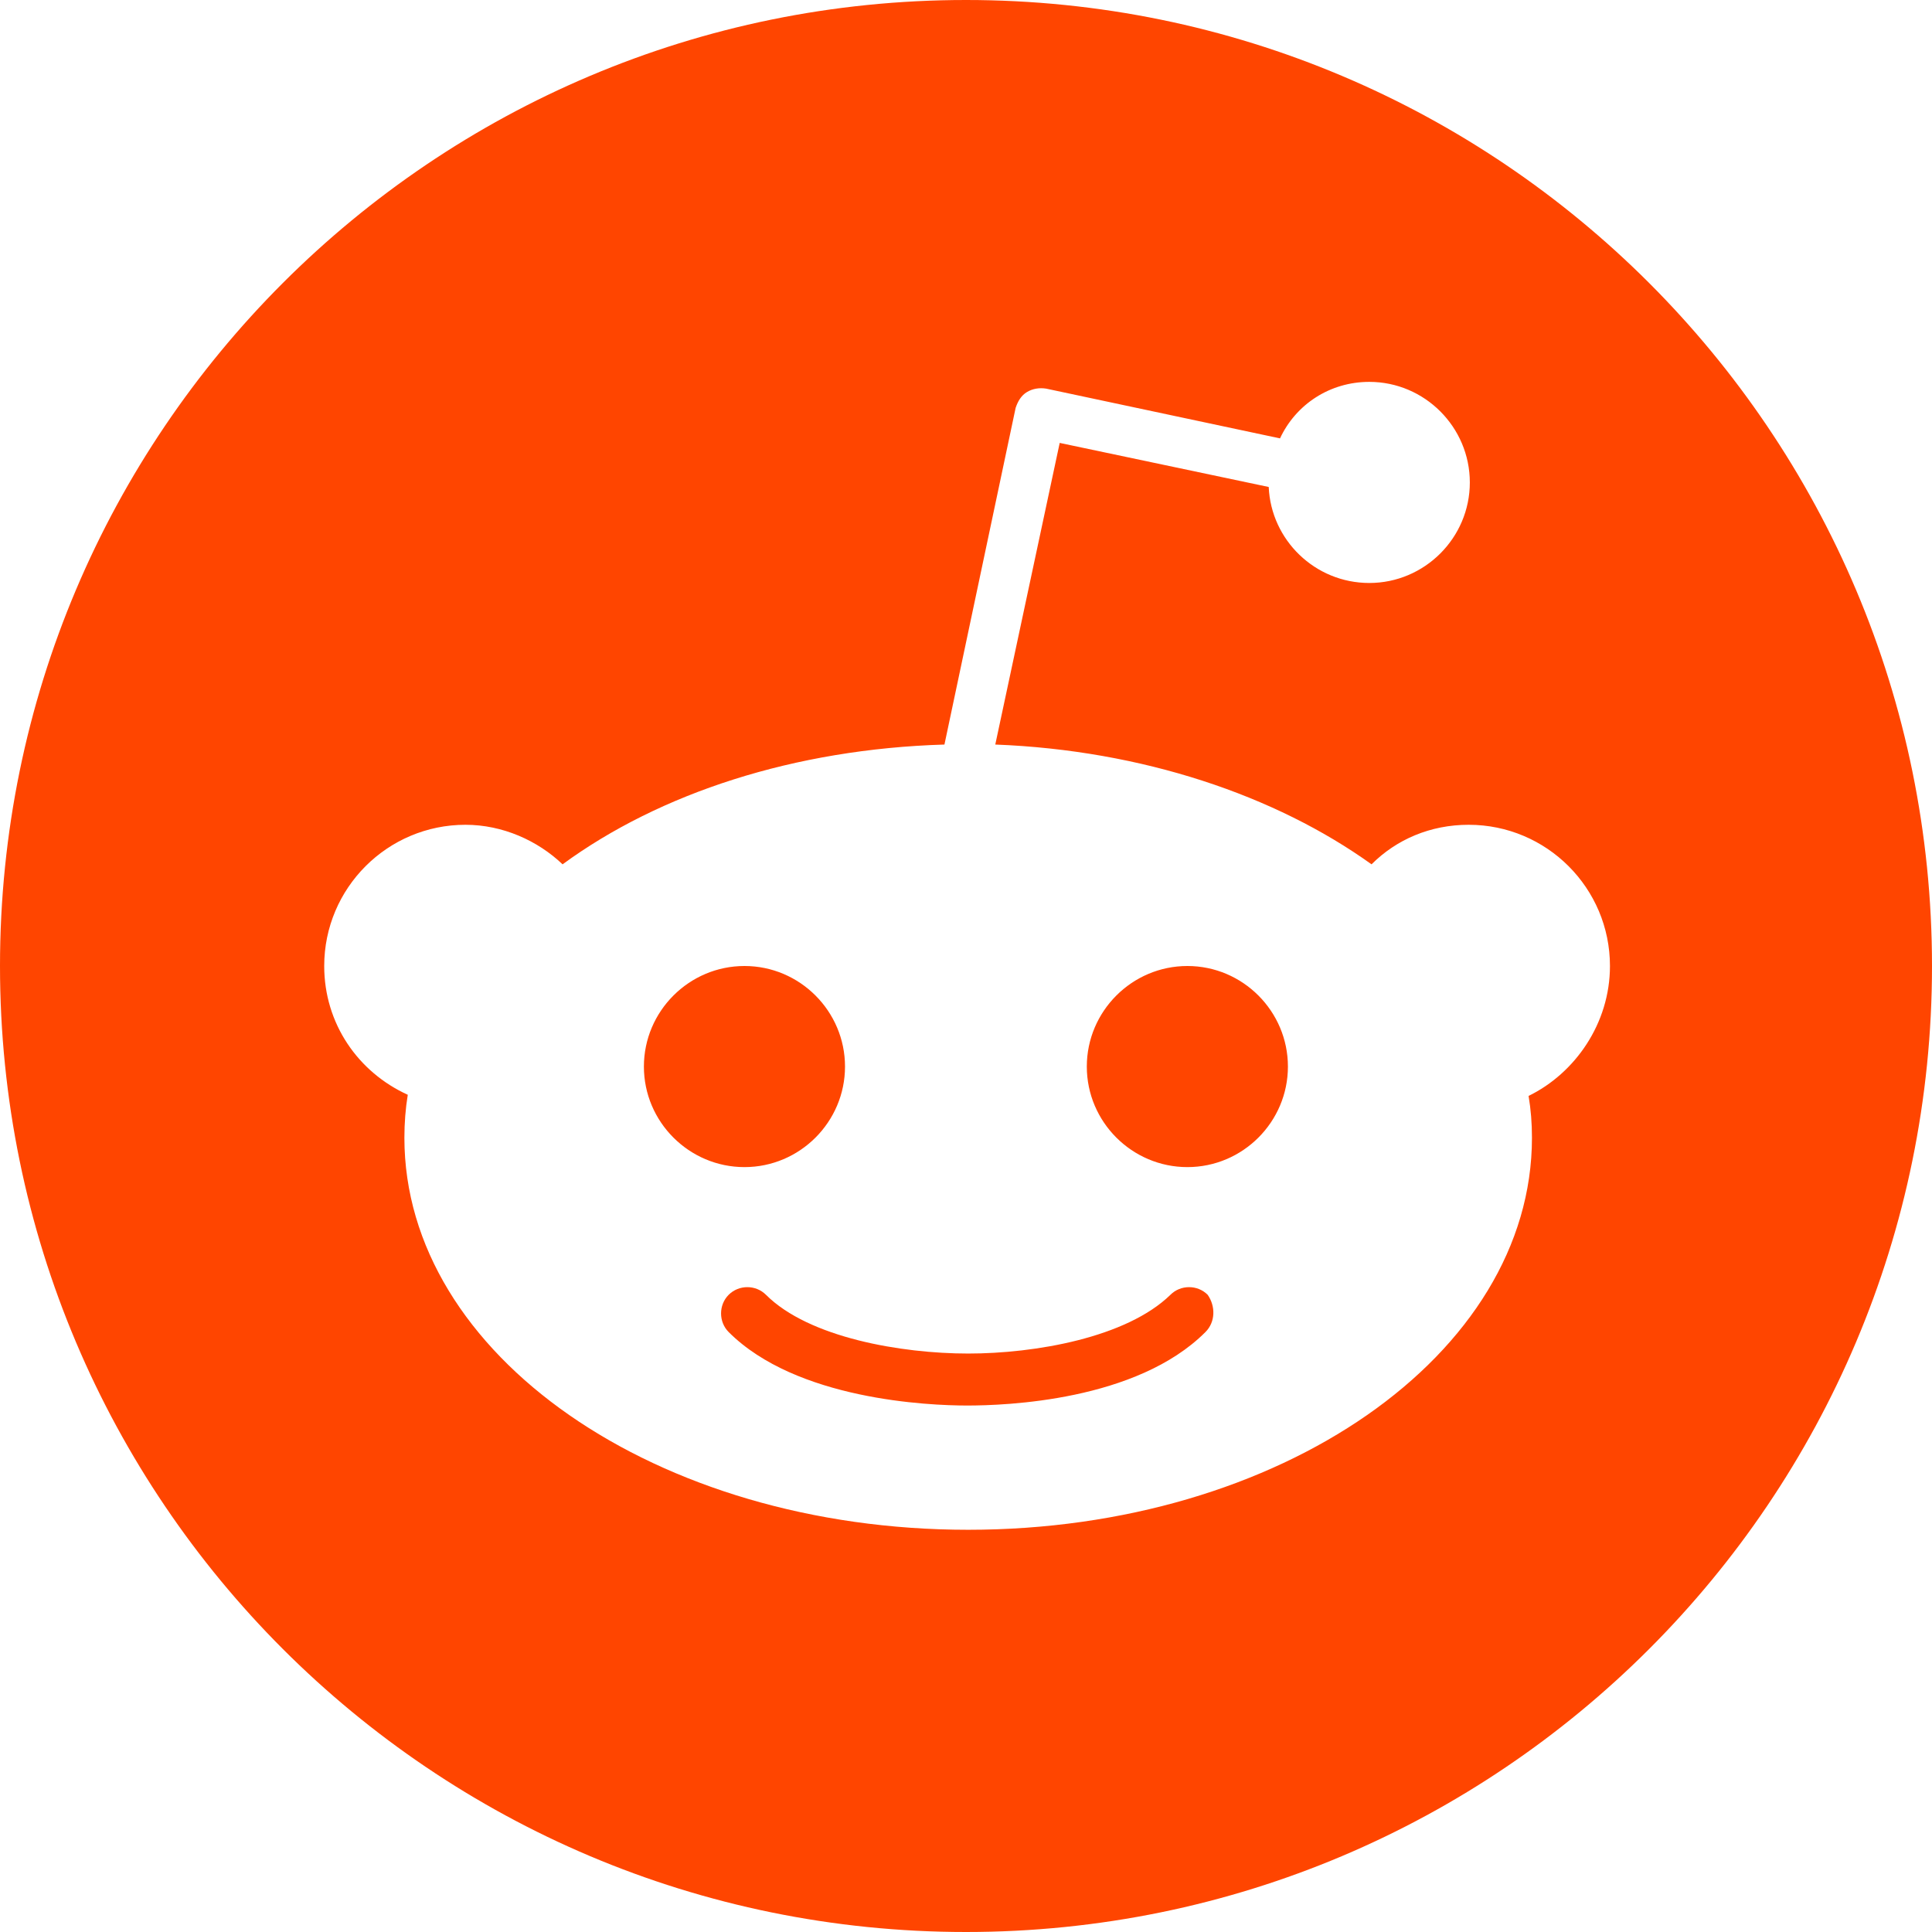
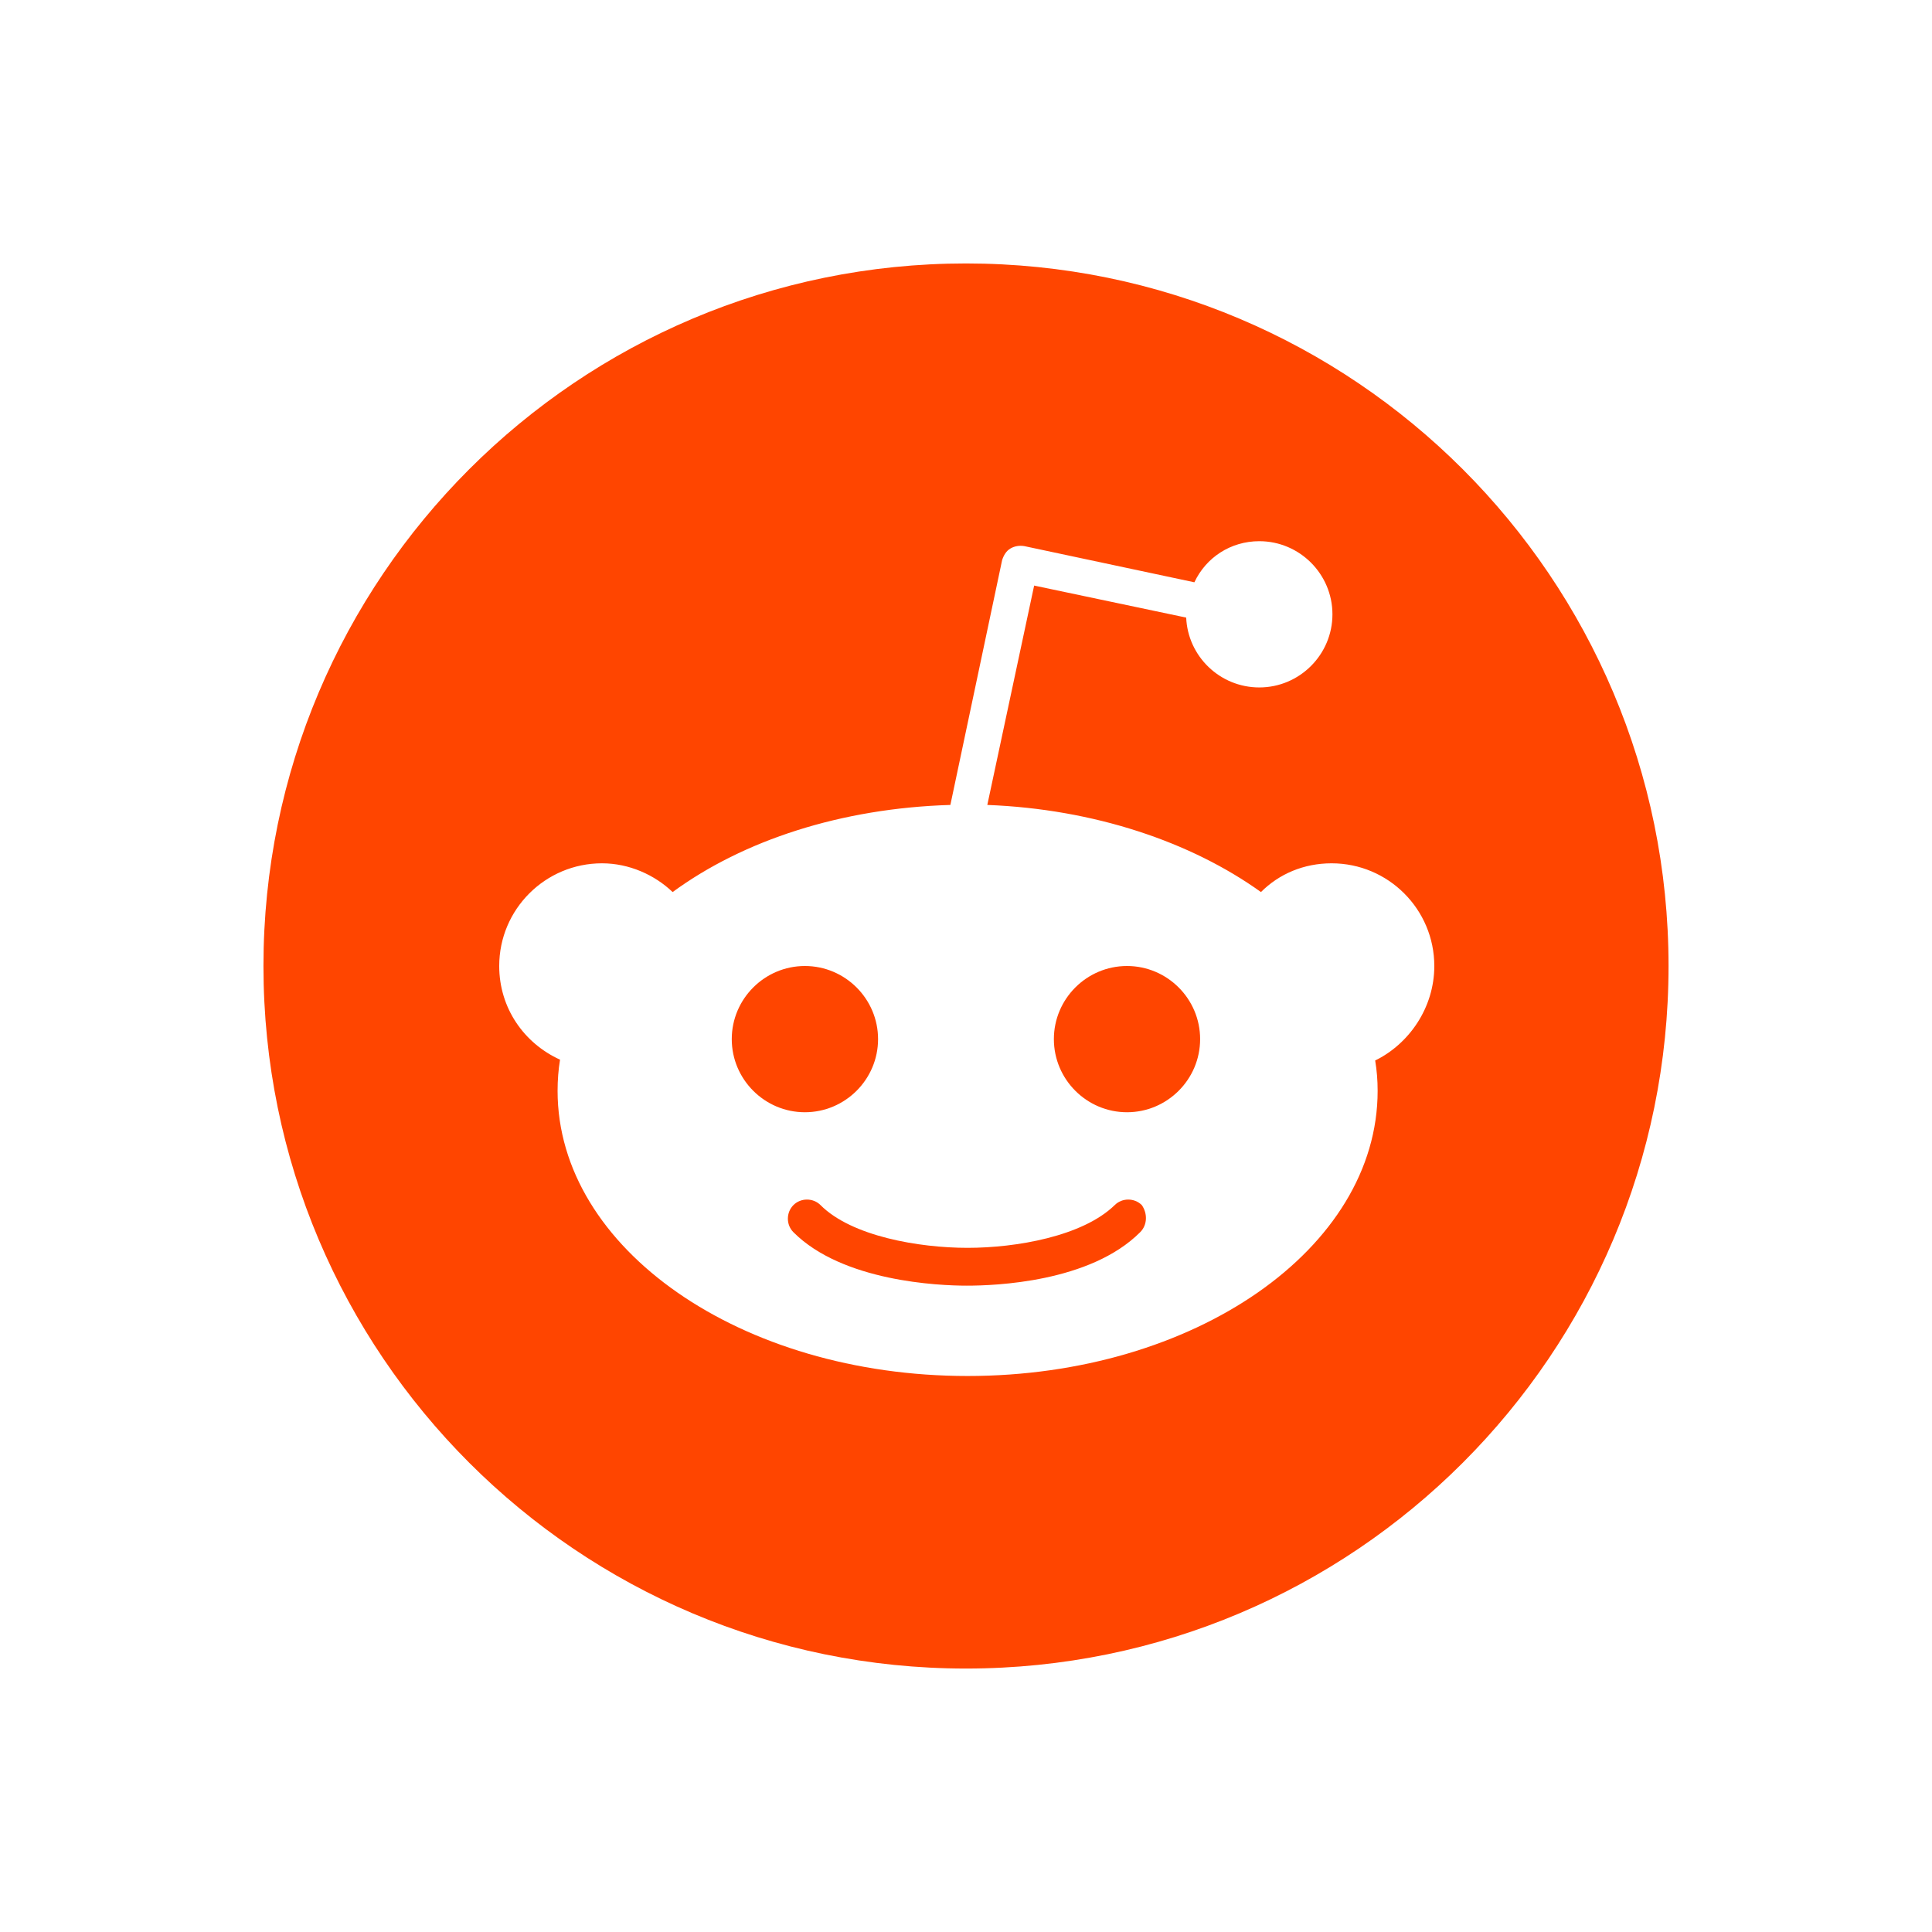
- <svg xmlns="http://www.w3.org/2000/svg" width="32" height="32" viewBox="0 0 32 32" fill="none">
-   <path fill-rule="evenodd" clip-rule="evenodd" d="M32 16C32 24.837 24.837 32 16 32C7.163 32 0 24.837 0 16C0 7.163 7.163 0 16 0C24.837 0 32 7.163 32 16ZM24.326 13.661C25.618 13.661 26.666 14.709 26.666 16C26.666 16.954 26.085 17.778 25.318 18.152C25.356 18.377 25.374 18.601 25.374 18.845C25.374 22.438 21.201 25.338 16.036 25.338C10.871 25.338 6.698 22.438 6.698 18.845C6.698 18.601 6.717 18.358 6.754 18.133C5.931 17.759 5.37 16.954 5.37 16C5.37 14.709 6.418 13.661 7.709 13.661C8.326 13.661 8.906 13.923 9.318 14.316C10.928 13.137 13.154 12.407 15.643 12.332L16.822 6.756C16.86 6.643 16.916 6.55 17.009 6.494C17.103 6.437 17.215 6.419 17.328 6.437L21.201 7.261C21.463 6.699 22.025 6.325 22.68 6.325C23.596 6.325 24.345 7.074 24.345 7.991C24.345 8.908 23.596 9.656 22.68 9.656C21.781 9.656 21.052 8.945 21.014 8.066L17.552 7.336L16.485 12.332C18.918 12.426 21.126 13.174 22.717 14.316C23.129 13.904 23.69 13.661 24.326 13.661ZM12.331 16C11.414 16 10.665 16.749 10.665 17.666C10.665 18.582 11.414 19.331 12.331 19.331C13.248 19.331 13.996 18.582 13.996 17.666C13.996 16.749 13.248 16 12.331 16ZM16.018 23.28C16.654 23.28 18.825 23.205 19.966 22.063C20.134 21.895 20.134 21.633 20.003 21.446C19.835 21.277 19.554 21.277 19.386 21.446C18.656 22.157 17.14 22.419 16.036 22.419C14.932 22.419 13.398 22.157 12.687 21.446C12.518 21.277 12.238 21.277 12.069 21.446C11.901 21.614 11.901 21.895 12.069 22.063C13.192 23.186 15.381 23.28 16.018 23.28ZM18.001 17.666C18.001 18.582 18.75 19.331 19.667 19.331C20.584 19.331 21.332 18.582 21.332 17.666C21.332 16.749 20.584 16 19.667 16C18.75 16 18.001 16.749 18.001 17.666Z" fill="#FF4500" />
+ <svg xmlns="http://www.w3.org/2000/svg" width="33" height="33" viewBox="0 0 33 33" fill="none">
+   <path fill-rule="evenodd" clip-rule="evenodd" d="M28.5 16.5C28.5 23.127 23.127 28.5 16.5 28.5C9.873 28.5 4.5 23.127 4.5 16.5C4.5 9.873 9.873 4.5 16.5 4.5C23.127 4.5 28.5 9.873 28.5 16.5ZM22.745 14.746C23.713 14.746 24.499 15.532 24.499 16.5C24.499 17.216 24.064 17.833 23.489 18.114C23.517 18.282 23.531 18.451 23.531 18.633C23.531 21.328 20.401 23.503 16.527 23.503C12.654 23.503 9.524 21.328 9.524 18.633C9.524 18.451 9.538 18.268 9.566 18.1C8.948 17.819 8.527 17.216 8.527 16.5C8.527 15.532 9.313 14.746 10.282 14.746C10.745 14.746 11.18 14.942 11.489 15.237C12.696 14.353 14.366 13.805 16.233 13.749L17.117 9.567C17.145 9.482 17.187 9.412 17.257 9.37C17.327 9.328 17.412 9.314 17.496 9.328L20.401 9.946C20.598 9.525 21.018 9.244 21.51 9.244C22.198 9.244 22.759 9.805 22.759 10.493C22.759 11.181 22.198 11.742 21.51 11.742C20.836 11.742 20.289 11.209 20.261 10.549L17.664 10.002L16.864 13.749C18.689 13.819 20.345 14.381 21.538 15.237C21.847 14.928 22.268 14.746 22.745 14.746ZM13.748 16.5C13.061 16.5 12.499 17.061 12.499 17.749C12.499 18.437 13.061 18.998 13.748 18.998C14.436 18.998 14.998 18.437 14.998 17.749C14.998 17.061 14.436 16.5 13.748 16.5ZM16.513 21.96C16.991 21.96 18.619 21.904 19.475 21.047C19.601 20.921 19.601 20.725 19.503 20.584C19.376 20.458 19.166 20.458 19.04 20.584C18.492 21.118 17.355 21.314 16.527 21.314C15.699 21.314 14.548 21.118 14.015 20.584C13.889 20.458 13.678 20.458 13.552 20.584C13.426 20.711 13.426 20.921 13.552 21.047C14.394 21.89 16.036 21.96 16.513 21.96ZM18.001 17.749C18.001 18.437 18.562 18.998 19.25 18.998C19.938 18.998 20.499 18.437 20.499 17.749C20.499 17.061 19.938 16.5 19.25 16.5C18.562 16.5 18.001 17.061 18.001 17.749Z" fill="#FF4500" />
</svg>
